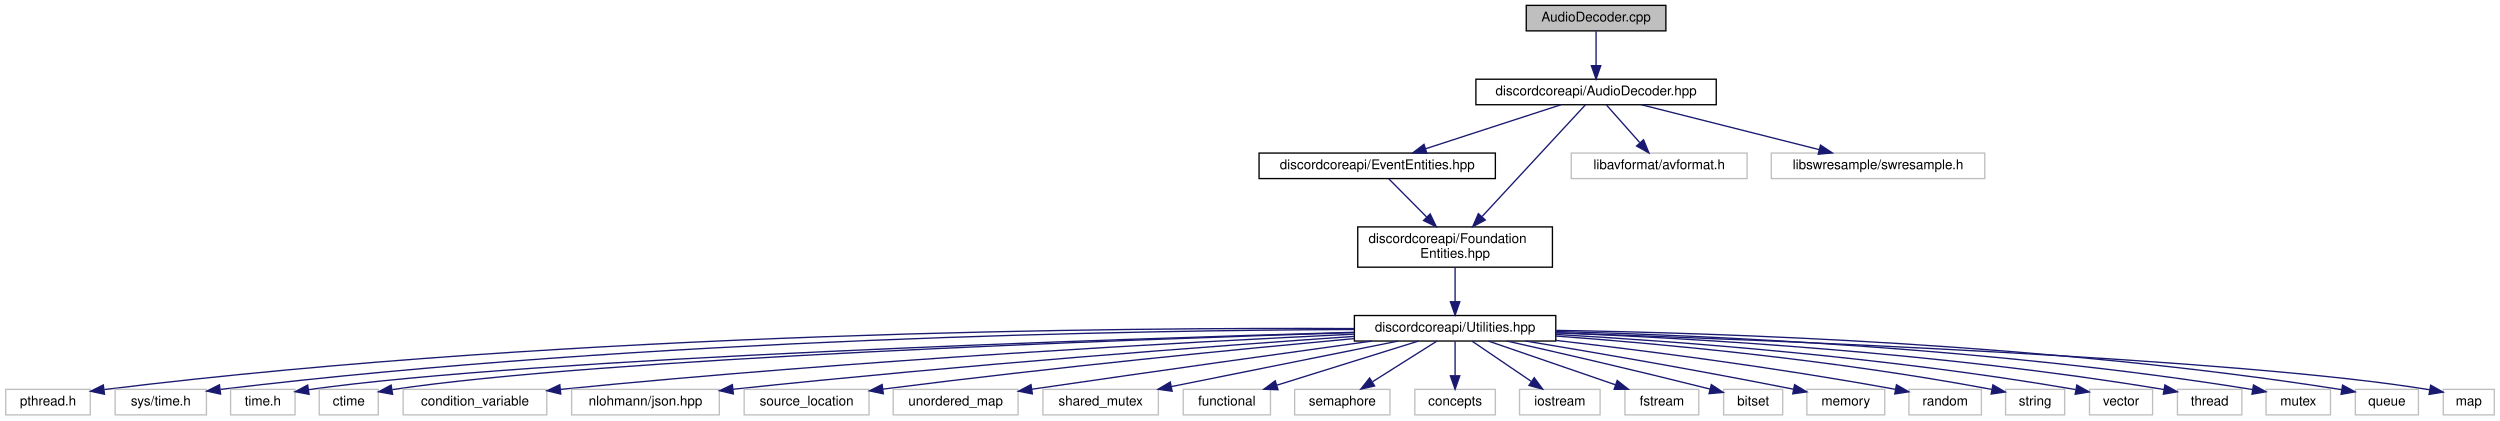
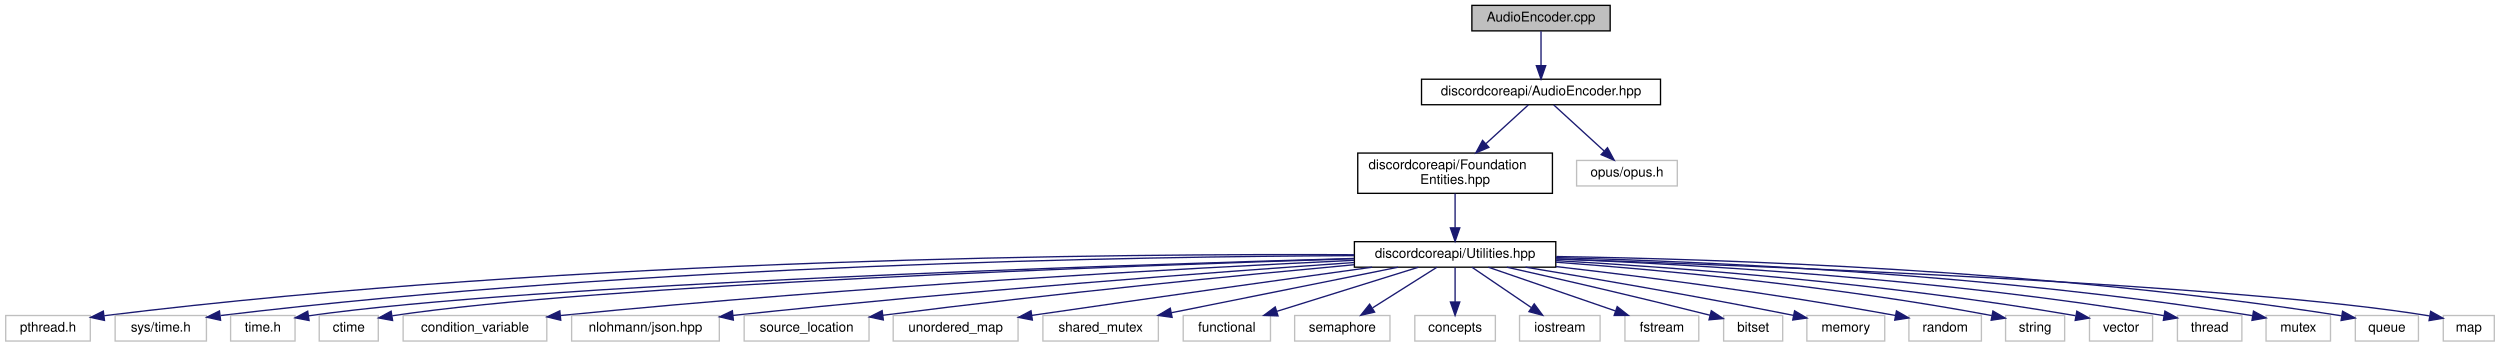
- <svg xmlns="http://www.w3.org/2000/svg" xmlns:xlink="http://www.w3.org/1999/xlink" width="1862pt" height="313pt" viewBox="0.00 0.00 1861.50 313.00">
-   <g id="graph0" class="graph" transform="scale(1 1) rotate(0) translate(4 309)">
+ <svg xmlns="http://www.w3.org/2000/svg" xmlns:xlink="http://www.w3.org/1999/xlink" width="1862pt" height="258pt" viewBox="0.00 0.00 1861.50 258.00">
+   <g id="graph0" class="graph" transform="scale(1 1) rotate(0) translate(4 254)">
    <g id="node1" class="node">
      <g id="a_node1">
        <a xlink:title=" ">
-           <polygon fill="#bfbfbf" stroke="black" points="1236.5,-305 1132.5,-305 1132.5,-286 1236.5,-286 1236.5,-305" />
-           <text text-anchor="middle" x="1184.5" y="-293" font-family="Helvetica,sans-Serif" font-size="10.00">AudioDecoder.cpp</text>
+           <polygon fill="#bfbfbf" stroke="black" points="1195,-250 1092,-250 1092,-231 1195,-231 1195,-250" />
+           <text text-anchor="middle" x="1143.5" y="-238" font-family="Helvetica,sans-Serif" font-size="10.00">AudioEncoder.cpp</text>
        </a>
      </g>
    </g>
    <g id="node2" class="node">
      <g id="a_node2">
-         <a xlink:href="../../dd/dd8/a00719.html" target="_top" xlink:title=" ">
-           <polygon fill="none" stroke="black" points="1274,-250 1095,-250 1095,-231 1274,-231 1274,-250" />
-           <text text-anchor="middle" x="1184.5" y="-238" font-family="Helvetica,sans-Serif" font-size="10.00">discordcoreapi/AudioDecoder.hpp</text>
+         <a xlink:href="../../df/df7/a00731.html" target="_top" xlink:title=" ">
+           <polygon fill="none" stroke="black" points="1232.5,-195 1054.5,-195 1054.5,-176 1232.5,-176 1232.5,-195" />
+           <text text-anchor="middle" x="1143.5" y="-183" font-family="Helvetica,sans-Serif" font-size="10.00">discordcoreapi/AudioEncoder.hpp</text>
        </a>
      </g>
    </g>
    <g id="edge1" class="edge">
-       <path fill="none" stroke="midnightblue" d="M1184.5,-285.75C1184.5,-278.8 1184.5,-268.85 1184.5,-260.13" />
-       <polygon fill="midnightblue" stroke="midnightblue" points="1188,-260.09 1184.5,-250.09 1181,-260.09 1188,-260.09" />
+       <path fill="none" stroke="midnightblue" d="M1143.5,-230.75C1143.5,-223.8 1143.5,-213.85 1143.5,-205.13" />
+       <polygon fill="midnightblue" stroke="midnightblue" points="1147,-205.09 1143.5,-195.09 1140,-205.09 1147,-205.09" />
    </g>
    <g id="node3" class="node">
      <g id="a_node3">
-         <a xlink:href="../../d2/d4a/a00758.html" target="_top" xlink:title=" ">
-           <polygon fill="none" stroke="black" points="1109.5,-195 933.5,-195 933.5,-176 1109.5,-176 1109.5,-195" />
-           <text text-anchor="middle" x="1021.5" y="-183" font-family="Helvetica,sans-Serif" font-size="10.00">discordcoreapi/EventEntities.hpp</text>
-         </a>
-       </g>
-     </g>
-     <g id="edge2" class="edge">
-       <path fill="none" stroke="midnightblue" d="M1158.31,-230.98C1131.06,-222.13 1088.2,-208.19 1057.72,-198.28" />
-       <polygon fill="midnightblue" stroke="midnightblue" points="1058.49,-194.85 1047.89,-195.08 1056.32,-201.5 1058.49,-194.85" />
-     </g>
-     <g id="node4" class="node">
-       <g id="a_node4">
-         <a xlink:href="../../db/d7c/a00722.html" target="_top" xlink:title=" ">
+         <a xlink:href="../../d1/d87/a00689.html" target="_top" xlink:title=" ">
          <polygon fill="none" stroke="black" points="1152,-140 1007,-140 1007,-110 1152,-110 1152,-140" />
          <text text-anchor="start" x="1015" y="-128" font-family="Helvetica,sans-Serif" font-size="10.00">discordcoreapi/Foundation</text>
          <text text-anchor="middle" x="1079.5" y="-117" font-family="Helvetica,sans-Serif" font-size="10.00">Entities.hpp</text>
        </a>
      </g>
    </g>
-     <g id="edge28" class="edge">
-       <path fill="none" stroke="midnightblue" d="M1176.61,-230.97C1160.43,-213.48 1123.05,-173.07 1099.67,-147.81" />
-       <polygon fill="midnightblue" stroke="midnightblue" points="1101.98,-145.14 1092.62,-140.18 1096.84,-149.9 1101.98,-145.14" />
-     </g>
-     <g id="node29" class="node">
-       <g id="a_node29">
-         <a xlink:title=" ">
-           <polygon fill="none" stroke="#bfbfbf" points="1297,-195 1166,-195 1166,-176 1297,-176 1297,-195" />
-           <text text-anchor="middle" x="1231.5" y="-183" font-family="Helvetica,sans-Serif" font-size="10.00">libavformat/avformat.h</text>
-         </a>
-       </g>
-     </g>
-     <g id="edge29" class="edge">
-       <path fill="none" stroke="midnightblue" d="M1192.26,-230.75C1198.97,-223.18 1208.84,-212.05 1217.01,-202.84" />
-       <polygon fill="midnightblue" stroke="midnightblue" points="1219.87,-204.89 1223.88,-195.09 1214.63,-200.25 1219.87,-204.89" />
-     </g>
-     <g id="node30" class="node">
-       <g id="a_node30">
-         <a xlink:title=" ">
-           <polygon fill="none" stroke="#bfbfbf" points="1474,-195 1315,-195 1315,-176 1474,-176 1474,-195" />
-           <text text-anchor="middle" x="1394.5" y="-183" font-family="Helvetica,sans-Serif" font-size="10.00">libswresample/swresample.h</text>
-         </a>
-       </g>
-     </g>
-     <g id="edge30" class="edge">
-       <path fill="none" stroke="midnightblue" d="M1218.24,-230.98C1254.18,-221.91 1311.22,-207.52 1350.63,-197.57" />
-       <polygon fill="midnightblue" stroke="midnightblue" points="1351.66,-200.92 1360.5,-195.08 1349.94,-194.14 1351.66,-200.92" />
+     <g id="edge2" class="edge">
+       <path fill="none" stroke="midnightblue" d="M1134.06,-175.87C1125.77,-168.3 1113.39,-156.98 1102.51,-147.04" />
+       <polygon fill="midnightblue" stroke="midnightblue" points="1104.68,-144.28 1094.94,-140.11 1099.96,-149.44 1104.68,-144.28" />
+     </g>
+     <g id="node28" class="node">
+       <g id="a_node28">
+         <a xlink:title=" ">
+           <polygon fill="none" stroke="#bfbfbf" points="1245,-134.5 1170,-134.5 1170,-115.5 1245,-115.5 1245,-134.5" />
+           <text text-anchor="middle" x="1207.5" y="-122.5" font-family="Helvetica,sans-Serif" font-size="10.00">opus/opus.h</text>
+         </a>
+       </g>
+     </g>
+     <g id="edge27" class="edge">
+       <path fill="none" stroke="midnightblue" d="M1152.94,-175.87C1162.77,-166.88 1178.39,-152.61 1190.39,-141.64" />
+       <polygon fill="midnightblue" stroke="midnightblue" points="1193,-144 1198.02,-134.67 1188.28,-138.83 1193,-144" />
+     </g>
+     <g id="node4" class="node">
+       <g id="a_node4">
+         <a xlink:href="../../d4/deb/a00710.html" target="_top" xlink:title=" ">
+           <polygon fill="none" stroke="black" points="1154.5,-74 1004.5,-74 1004.5,-55 1154.5,-55 1154.5,-74" />
+           <text text-anchor="middle" x="1079.5" y="-62" font-family="Helvetica,sans-Serif" font-size="10.00">discordcoreapi/Utilities.hpp</text>
+         </a>
+       </g>
    </g>
    <g id="edge3" class="edge">
-       <path fill="none" stroke="midnightblue" d="M1030.06,-175.87C1037.49,-168.37 1048.57,-157.2 1058.36,-147.33" />
-       <polygon fill="midnightblue" stroke="midnightblue" points="1060.95,-149.68 1065.51,-140.11 1055.98,-144.75 1060.95,-149.68" />
+       <path fill="none" stroke="midnightblue" d="M1079.5,-109.84C1079.5,-102.21 1079.5,-92.7 1079.5,-84.45" />
+       <polygon fill="midnightblue" stroke="midnightblue" points="1083,-84.27 1079.5,-74.27 1076,-84.27 1083,-84.27" />
    </g>
    <g id="node5" class="node">
      <g id="a_node5">
-         <a xlink:href="../../d1/d87/a00689.html" target="_top" xlink:title=" ">
-           <polygon fill="none" stroke="black" points="1154.5,-74 1004.5,-74 1004.5,-55 1154.5,-55 1154.5,-74" />
-           <text text-anchor="middle" x="1079.5" y="-62" font-family="Helvetica,sans-Serif" font-size="10.00">discordcoreapi/Utilities.hpp</text>
+         <a xlink:title=" ">
+           <polygon fill="none" stroke="#bfbfbf" points="63,-19 0,-19 0,0 63,0 63,-19" />
+           <text text-anchor="middle" x="31.5" y="-7" font-family="Helvetica,sans-Serif" font-size="10.00">pthread.h</text>
        </a>
      </g>
    </g>
    <g id="edge4" class="edge">
-       <path fill="none" stroke="midnightblue" d="M1079.5,-109.84C1079.5,-102.21 1079.5,-92.7 1079.5,-84.45" />
-       <polygon fill="midnightblue" stroke="midnightblue" points="1083,-84.27 1079.5,-74.27 1076,-84.27 1083,-84.27" />
+       <path fill="none" stroke="midnightblue" d="M1004.31,-64.28C838.04,-65.12 426.64,-62.31 73.37,-18.86" />
+       <polygon fill="midnightblue" stroke="midnightblue" points="73.56,-15.36 63.2,-17.6 72.69,-22.3 73.56,-15.36" />
    </g>
    <g id="node6" class="node">
      <g id="a_node6">
        <a xlink:title=" ">
-           <polygon fill="none" stroke="#bfbfbf" points="63,-19 0,-19 0,0 63,0 63,-19" />
-           <text text-anchor="middle" x="31.5" y="-7" font-family="Helvetica,sans-Serif" font-size="10.00">pthread.h</text>
+           <polygon fill="none" stroke="#bfbfbf" points="149.5,-19 81.5,-19 81.5,0 149.5,0 149.5,-19" />
+           <text text-anchor="middle" x="115.5" y="-7" font-family="Helvetica,sans-Serif" font-size="10.00">sys/time.h</text>
        </a>
      </g>
    </g>
    <g id="edge5" class="edge">
-       <path fill="none" stroke="midnightblue" d="M1004.31,-64.28C838.04,-65.12 426.64,-62.31 73.37,-18.86" />
-       <polygon fill="midnightblue" stroke="midnightblue" points="73.56,-15.36 63.2,-17.6 72.69,-22.3 73.56,-15.36" />
+       <path fill="none" stroke="midnightblue" d="M1004.27,-63.6C848.44,-62.99 478.98,-57.34 160.07,-18.99" />
+       <polygon fill="midnightblue" stroke="midnightblue" points="160.04,-15.46 149.69,-17.73 159.2,-22.41 160.04,-15.46" />
    </g>
    <g id="node7" class="node">
      <g id="a_node7">
        <a xlink:title=" ">
-           <polygon fill="none" stroke="#bfbfbf" points="149.5,-19 81.5,-19 81.5,0 149.5,0 149.5,-19" />
-           <text text-anchor="middle" x="115.5" y="-7" font-family="Helvetica,sans-Serif" font-size="10.00">sys/time.h</text>
+           <polygon fill="none" stroke="#bfbfbf" points="215.5,-19 167.5,-19 167.5,0 215.5,0 215.5,-19" />
+           <text text-anchor="middle" x="191.5" y="-7" font-family="Helvetica,sans-Serif" font-size="10.00">time.h</text>
        </a>
      </g>
    </g>
    <g id="edge6" class="edge">
-       <path fill="none" stroke="midnightblue" d="M1004.27,-63.6C848.44,-62.99 478.98,-57.34 160.07,-18.99" />
-       <polygon fill="midnightblue" stroke="midnightblue" points="160.04,-15.46 149.69,-17.73 159.2,-22.41 160.04,-15.46" />
+       <path fill="none" stroke="midnightblue" d="M1004.24,-61.52C828.11,-56.56 392.09,-42.46 225.63,-18.78" />
+       <polygon fill="midnightblue" stroke="midnightblue" points="225.94,-15.29 215.54,-17.28 224.91,-22.21 225.94,-15.29" />
    </g>
    <g id="node8" class="node">
      <g id="a_node8">
        <a xlink:title=" ">
-           <polygon fill="none" stroke="#bfbfbf" points="215.5,-19 167.5,-19 167.5,0 215.5,0 215.5,-19" />
-           <text text-anchor="middle" x="191.5" y="-7" font-family="Helvetica,sans-Serif" font-size="10.00">time.h</text>
+           <polygon fill="none" stroke="#bfbfbf" points="277.5,-19 233.5,-19 233.5,0 277.5,0 277.5,-19" />
+           <text text-anchor="middle" x="255.5" y="-7" font-family="Helvetica,sans-Serif" font-size="10.00">ctime</text>
        </a>
      </g>
    </g>
    <g id="edge7" class="edge">
-       <path fill="none" stroke="midnightblue" d="M1004.24,-61.52C828.11,-56.56 392.09,-42.46 225.63,-18.78" />
-       <polygon fill="midnightblue" stroke="midnightblue" points="225.94,-15.29 215.54,-17.28 224.91,-22.21 225.94,-15.29" />
+       <path fill="none" stroke="midnightblue" d="M1004.36,-61.31C837.95,-56.15 441.6,-41.99 287.93,-18.81" />
+       <polygon fill="midnightblue" stroke="midnightblue" points="288.15,-15.3 277.73,-17.2 287.06,-22.22 288.15,-15.3" />
    </g>
    <g id="node9" class="node">
      <g id="a_node9">
        <a xlink:title=" ">
-           <polygon fill="none" stroke="#bfbfbf" points="277.5,-19 233.5,-19 233.5,0 277.5,0 277.5,-19" />
-           <text text-anchor="middle" x="255.5" y="-7" font-family="Helvetica,sans-Serif" font-size="10.00">ctime</text>
+           <polygon fill="none" stroke="#bfbfbf" points="403,-19 296,-19 296,0 403,0 403,-19" />
+           <text text-anchor="middle" x="349.5" y="-7" font-family="Helvetica,sans-Serif" font-size="10.00">condition_variable</text>
        </a>
      </g>
    </g>
    <g id="edge8" class="edge">
-       <path fill="none" stroke="midnightblue" d="M1004.36,-61.31C837.95,-56.15 441.6,-41.99 287.93,-18.81" />
-       <polygon fill="midnightblue" stroke="midnightblue" points="288.15,-15.3 277.73,-17.2 287.06,-22.22 288.15,-15.3" />
+       <path fill="none" stroke="midnightblue" d="M1004.34,-60.14C882.56,-54.34 634.36,-40.98 413.26,-19" />
+       <polygon fill="midnightblue" stroke="midnightblue" points="413.39,-15.5 403.09,-17.98 412.69,-22.46 413.39,-15.5" />
    </g>
    <g id="node10" class="node">
      <g id="a_node10">
        <a xlink:title=" ">
-           <polygon fill="none" stroke="#bfbfbf" points="403,-19 296,-19 296,0 403,0 403,-19" />
-           <text text-anchor="middle" x="349.5" y="-7" font-family="Helvetica,sans-Serif" font-size="10.00">condition_variable</text>
+           <polygon fill="none" stroke="#bfbfbf" points="531.5,-19 421.5,-19 421.5,0 531.5,0 531.5,-19" />
+           <text text-anchor="middle" x="476.5" y="-7" font-family="Helvetica,sans-Serif" font-size="10.00">nlohmann/json.hpp</text>
        </a>
      </g>
    </g>
    <g id="edge9" class="edge">
-       <path fill="none" stroke="midnightblue" d="M1004.34,-60.14C882.56,-54.34 634.36,-40.98 413.26,-19" />
-       <polygon fill="midnightblue" stroke="midnightblue" points="413.39,-15.5 403.09,-17.98 412.69,-22.46 413.39,-15.5" />
+       <path fill="none" stroke="midnightblue" d="M1004.4,-58.48C902.13,-51.39 713.11,-37.33 541.6,-19.07" />
+       <polygon fill="midnightblue" stroke="midnightblue" points="541.95,-15.59 531.64,-18 541.21,-22.55 541.95,-15.59" />
    </g>
    <g id="node11" class="node">
      <g id="a_node11">
        <a xlink:title=" ">
-           <polygon fill="none" stroke="#bfbfbf" points="531.5,-19 421.5,-19 421.5,0 531.5,0 531.5,-19" />
-           <text text-anchor="middle" x="476.5" y="-7" font-family="Helvetica,sans-Serif" font-size="10.00">nlohmann/json.hpp</text>
+           <polygon fill="none" stroke="#bfbfbf" points="643,-19 550,-19 550,0 643,0 643,-19" />
+           <text text-anchor="middle" x="596.5" y="-7" font-family="Helvetica,sans-Serif" font-size="10.00">source_location</text>
        </a>
      </g>
    </g>
    <g id="edge10" class="edge">
-       <path fill="none" stroke="midnightblue" d="M1004.4,-58.48C902.13,-51.39 713.11,-37.33 541.6,-19.07" />
-       <polygon fill="midnightblue" stroke="midnightblue" points="541.95,-15.59 531.64,-18 541.21,-22.55 541.95,-15.59" />
+       <path fill="none" stroke="midnightblue" d="M1004.37,-56.83C920.98,-49.17 782.13,-35.64 653.33,-19.18" />
+       <polygon fill="midnightblue" stroke="midnightblue" points="653.65,-15.7 643.29,-17.89 652.76,-22.64 653.65,-15.7" />
    </g>
    <g id="node12" class="node">
      <g id="a_node12">
        <a xlink:title=" ">
-           <polygon fill="none" stroke="#bfbfbf" points="643,-19 550,-19 550,0 643,0 643,-19" />
-           <text text-anchor="middle" x="596.5" y="-7" font-family="Helvetica,sans-Serif" font-size="10.00">source_location</text>
+           <polygon fill="none" stroke="#bfbfbf" points="754,-19 661,-19 661,0 754,0 754,-19" />
+           <text text-anchor="middle" x="707.5" y="-7" font-family="Helvetica,sans-Serif" font-size="10.00">unordered_map</text>
        </a>
      </g>
    </g>
    <g id="edge11" class="edge">
-       <path fill="none" stroke="midnightblue" d="M1004.37,-56.83C920.98,-49.17 782.13,-35.64 653.33,-19.18" />
-       <polygon fill="midnightblue" stroke="midnightblue" points="653.65,-15.7 643.29,-17.89 652.76,-22.64 653.65,-15.7" />
+       <path fill="none" stroke="midnightblue" d="M1017.71,-55C956.17,-46.49 858.7,-32.88 764.26,-19.1" />
+       <polygon fill="midnightblue" stroke="midnightblue" points="764.65,-15.62 754.25,-17.63 763.63,-22.54 764.65,-15.62" />
    </g>
    <g id="node13" class="node">
      <g id="a_node13">
        <a xlink:title=" ">
-           <polygon fill="none" stroke="#bfbfbf" points="754,-19 661,-19 661,0 754,0 754,-19" />
-           <text text-anchor="middle" x="707.5" y="-7" font-family="Helvetica,sans-Serif" font-size="10.00">unordered_map</text>
+           <polygon fill="none" stroke="#bfbfbf" points="858.5,-19 772.5,-19 772.5,0 858.5,0 858.5,-19" />
+           <text text-anchor="middle" x="815.5" y="-7" font-family="Helvetica,sans-Serif" font-size="10.00">shared_mutex</text>
        </a>
      </g>
    </g>
    <g id="edge12" class="edge">
-       <path fill="none" stroke="midnightblue" d="M1017.71,-55C956.17,-46.49 858.7,-32.88 764.26,-19.1" />
-       <polygon fill="midnightblue" stroke="midnightblue" points="764.65,-15.62 754.25,-17.63 763.63,-22.54 764.65,-15.62" />
+       <path fill="none" stroke="midnightblue" d="M1037.08,-54.98C991.13,-45.76 917.75,-31.03 868.15,-21.07" />
+       <polygon fill="midnightblue" stroke="midnightblue" points="868.74,-17.62 858.25,-19.08 867.36,-24.48 868.74,-17.62" />
    </g>
    <g id="node14" class="node">
      <g id="a_node14">
        <a xlink:title=" ">
-           <polygon fill="none" stroke="#bfbfbf" points="858.5,-19 772.5,-19 772.5,0 858.5,0 858.5,-19" />
-           <text text-anchor="middle" x="815.5" y="-7" font-family="Helvetica,sans-Serif" font-size="10.00">shared_mutex</text>
+           <polygon fill="none" stroke="#bfbfbf" points="942,-19 877,-19 877,0 942,0 942,-19" />
+           <text text-anchor="middle" x="909.5" y="-7" font-family="Helvetica,sans-Serif" font-size="10.00">functional</text>
        </a>
      </g>
    </g>
    <g id="edge13" class="edge">
-       <path fill="none" stroke="midnightblue" d="M1037.08,-54.98C991.13,-45.76 917.75,-31.03 868.15,-21.07" />
-       <polygon fill="midnightblue" stroke="midnightblue" points="868.74,-17.62 858.25,-19.08 867.36,-24.48 868.74,-17.62" />
+       <path fill="none" stroke="midnightblue" d="M1052.19,-54.98C1023.65,-46.09 978.67,-32.07 946.86,-22.15" />
+       <polygon fill="midnightblue" stroke="midnightblue" points="947.62,-18.72 937.03,-19.08 945.53,-25.4 947.62,-18.72" />
    </g>
    <g id="node15" class="node">
      <g id="a_node15">
        <a xlink:title=" ">
-           <polygon fill="none" stroke="#bfbfbf" points="942,-19 877,-19 877,0 942,0 942,-19" />
-           <text text-anchor="middle" x="909.5" y="-7" font-family="Helvetica,sans-Serif" font-size="10.00">functional</text>
+           <polygon fill="none" stroke="#bfbfbf" points="1031,-19 960,-19 960,0 1031,0 1031,-19" />
+           <text text-anchor="middle" x="995.5" y="-7" font-family="Helvetica,sans-Serif" font-size="10.00">semaphore</text>
        </a>
      </g>
    </g>
    <g id="edge14" class="edge">
-       <path fill="none" stroke="midnightblue" d="M1052.19,-54.98C1023.65,-46.09 978.67,-32.07 946.86,-22.15" />
-       <polygon fill="midnightblue" stroke="midnightblue" points="947.62,-18.72 937.03,-19.08 945.53,-25.4 947.62,-18.72" />
+       <path fill="none" stroke="midnightblue" d="M1066,-54.98C1053.1,-46.84 1033.4,-34.41 1018.1,-24.76" />
+       <polygon fill="midnightblue" stroke="midnightblue" points="1019.57,-21.55 1009.24,-19.17 1015.83,-27.47 1019.57,-21.55" />
    </g>
    <g id="node16" class="node">
      <g id="a_node16">
        <a xlink:title=" ">
-           <polygon fill="none" stroke="#bfbfbf" points="1031,-19 960,-19 960,0 1031,0 1031,-19" />
-           <text text-anchor="middle" x="995.5" y="-7" font-family="Helvetica,sans-Serif" font-size="10.00">semaphore</text>
+           <polygon fill="none" stroke="#bfbfbf" points="1109.5,-19 1049.5,-19 1049.5,0 1109.5,0 1109.5,-19" />
+           <text text-anchor="middle" x="1079.5" y="-7" font-family="Helvetica,sans-Serif" font-size="10.00">concepts</text>
        </a>
      </g>
    </g>
    <g id="edge15" class="edge">
-       <path fill="none" stroke="midnightblue" d="M1066,-54.98C1053.1,-46.84 1033.4,-34.41 1018.1,-24.76" />
-       <polygon fill="midnightblue" stroke="midnightblue" points="1019.57,-21.55 1009.24,-19.17 1015.83,-27.47 1019.57,-21.55" />
+       <path fill="none" stroke="midnightblue" d="M1079.5,-54.75C1079.5,-47.8 1079.5,-37.85 1079.5,-29.13" />
+       <polygon fill="midnightblue" stroke="midnightblue" points="1083,-29.09 1079.5,-19.09 1076,-29.09 1083,-29.09" />
    </g>
    <g id="node17" class="node">
      <g id="a_node17">
        <a xlink:title=" ">
-           <polygon fill="none" stroke="#bfbfbf" points="1109.5,-19 1049.5,-19 1049.5,0 1109.5,0 1109.5,-19" />
-           <text text-anchor="middle" x="1079.5" y="-7" font-family="Helvetica,sans-Serif" font-size="10.00">concepts</text>
+           <polygon fill="none" stroke="#bfbfbf" points="1187.5,-19 1127.5,-19 1127.5,0 1187.5,0 1187.5,-19" />
+           <text text-anchor="middle" x="1157.5" y="-7" font-family="Helvetica,sans-Serif" font-size="10.00">iostream</text>
        </a>
      </g>
    </g>
    <g id="edge16" class="edge">
-       <path fill="none" stroke="midnightblue" d="M1079.5,-54.75C1079.5,-47.8 1079.5,-37.85 1079.5,-29.13" />
-       <polygon fill="midnightblue" stroke="midnightblue" points="1083,-29.09 1079.5,-19.09 1076,-29.09 1083,-29.09" />
+       <path fill="none" stroke="midnightblue" d="M1092.03,-54.98C1103.9,-46.92 1121.96,-34.65 1136.11,-25.03" />
+       <polygon fill="midnightblue" stroke="midnightblue" points="1138.44,-27.69 1144.74,-19.17 1134.5,-21.9 1138.44,-27.69" />
    </g>
    <g id="node18" class="node">
      <g id="a_node18">
        <a xlink:title=" ">
-           <polygon fill="none" stroke="#bfbfbf" points="1187.5,-19 1127.5,-19 1127.5,0 1187.5,0 1187.5,-19" />
-           <text text-anchor="middle" x="1157.5" y="-7" font-family="Helvetica,sans-Serif" font-size="10.00">iostream</text>
+           <polygon fill="none" stroke="#bfbfbf" points="1261,-19 1206,-19 1206,0 1261,0 1261,-19" />
+           <text text-anchor="middle" x="1233.5" y="-7" font-family="Helvetica,sans-Serif" font-size="10.00">fstream</text>
        </a>
      </g>
    </g>
    <g id="edge17" class="edge">
-       <path fill="none" stroke="midnightblue" d="M1092.03,-54.98C1103.9,-46.92 1121.96,-34.65 1136.11,-25.03" />
-       <polygon fill="midnightblue" stroke="midnightblue" points="1138.44,-27.69 1144.74,-19.17 1134.5,-21.9 1138.44,-27.69" />
+       <path fill="none" stroke="midnightblue" d="M1104.24,-54.98C1129.87,-46.16 1170.13,-32.31 1198.91,-22.41" />
+       <polygon fill="midnightblue" stroke="midnightblue" points="1200.25,-25.65 1208.56,-19.08 1197.97,-19.03 1200.25,-25.65" />
    </g>
    <g id="node19" class="node">
      <g id="a_node19">
        <a xlink:title=" ">
-           <polygon fill="none" stroke="#bfbfbf" points="1261,-19 1206,-19 1206,0 1261,0 1261,-19" />
-           <text text-anchor="middle" x="1233.5" y="-7" font-family="Helvetica,sans-Serif" font-size="10.00">fstream</text>
+           <polygon fill="none" stroke="#bfbfbf" points="1323.5,-19 1279.5,-19 1279.5,0 1323.5,0 1323.5,-19" />
+           <text text-anchor="middle" x="1301.5" y="-7" font-family="Helvetica,sans-Serif" font-size="10.00">bitset</text>
        </a>
      </g>
    </g>
    <g id="edge18" class="edge">
-       <path fill="none" stroke="midnightblue" d="M1104.24,-54.98C1129.87,-46.16 1170.13,-32.31 1198.91,-22.41" />
-       <polygon fill="midnightblue" stroke="midnightblue" points="1200.25,-25.65 1208.56,-19.08 1197.97,-19.03 1200.25,-25.65" />
+       <path fill="none" stroke="midnightblue" d="M1118.02,-54.99C1154.63,-46.79 1211.47,-33.8 1269.48,-19.19" />
+       <polygon fill="midnightblue" stroke="midnightblue" points="1270.34,-22.58 1279.18,-16.73 1268.62,-15.79 1270.34,-22.58" />
    </g>
    <g id="node20" class="node">
      <g id="a_node20">
        <a xlink:title=" ">
-           <polygon fill="none" stroke="#bfbfbf" points="1323.5,-19 1279.5,-19 1279.5,0 1323.5,0 1323.5,-19" />
-           <text text-anchor="middle" x="1301.5" y="-7" font-family="Helvetica,sans-Serif" font-size="10.00">bitset</text>
+           <polygon fill="none" stroke="#bfbfbf" points="1399.5,-19 1341.5,-19 1341.5,0 1399.5,0 1399.5,-19" />
+           <text text-anchor="middle" x="1370.5" y="-7" font-family="Helvetica,sans-Serif" font-size="10.00">memory</text>
        </a>
      </g>
    </g>
    <g id="edge19" class="edge">
-       <path fill="none" stroke="midnightblue" d="M1118.02,-54.99C1154.63,-46.79 1211.47,-33.8 1269.48,-19.19" />
-       <polygon fill="midnightblue" stroke="midnightblue" points="1270.34,-22.58 1279.18,-16.73 1268.62,-15.79 1270.34,-22.58" />
+       <path fill="none" stroke="midnightblue" d="M1131.96,-55C1181.02,-46.88 1256.56,-33.97 1331.41,-19.14" />
+       <polygon fill="midnightblue" stroke="midnightblue" points="1332.36,-22.52 1341.48,-17.13 1330.99,-15.66 1332.36,-22.52" />
    </g>
    <g id="node21" class="node">
      <g id="a_node21">
        <a xlink:title=" ">
-           <polygon fill="none" stroke="#bfbfbf" points="1399.5,-19 1341.5,-19 1341.5,0 1399.5,0 1399.5,-19" />
-           <text text-anchor="middle" x="1370.5" y="-7" font-family="Helvetica,sans-Serif" font-size="10.00">memory</text>
+           <polygon fill="none" stroke="#bfbfbf" points="1471.5,-19 1417.5,-19 1417.5,0 1471.5,0 1471.5,-19" />
+           <text text-anchor="middle" x="1444.5" y="-7" font-family="Helvetica,sans-Serif" font-size="10.00">random</text>
        </a>
      </g>
    </g>
    <g id="edge20" class="edge">
-       <path fill="none" stroke="midnightblue" d="M1131.96,-55C1181.02,-46.88 1256.56,-33.97 1331.41,-19.14" />
-       <polygon fill="midnightblue" stroke="midnightblue" points="1332.36,-22.52 1341.48,-17.13 1330.99,-15.66 1332.36,-22.52" />
+       <path fill="none" stroke="midnightblue" d="M1154.64,-55.45C1219.18,-48.05 1314.91,-35.92 1407.34,-19.05" />
+       <polygon fill="midnightblue" stroke="midnightblue" points="1408.24,-22.45 1417.43,-17.19 1406.96,-15.56 1408.24,-22.45" />
    </g>
    <g id="node22" class="node">
      <g id="a_node22">
        <a xlink:title=" ">
-           <polygon fill="none" stroke="#bfbfbf" points="1471.5,-19 1417.5,-19 1417.5,0 1471.5,0 1471.5,-19" />
-           <text text-anchor="middle" x="1444.5" y="-7" font-family="Helvetica,sans-Serif" font-size="10.00">random</text>
+           <polygon fill="none" stroke="#bfbfbf" points="1533.5,-19 1489.5,-19 1489.5,0 1533.5,0 1533.5,-19" />
+           <text text-anchor="middle" x="1511.5" y="-7" font-family="Helvetica,sans-Serif" font-size="10.00">string</text>
        </a>
      </g>
    </g>
    <g id="edge21" class="edge">
-       <path fill="none" stroke="midnightblue" d="M1154.64,-55.45C1219.18,-48.05 1314.91,-35.92 1407.34,-19.05" />
-       <polygon fill="midnightblue" stroke="midnightblue" points="1408.24,-22.45 1417.43,-17.19 1406.96,-15.56 1408.24,-22.45" />
+       <path fill="none" stroke="midnightblue" d="M1154.67,-58.7C1233.43,-52.87 1360.82,-41.19 1479.28,-18.95" />
+       <polygon fill="midnightblue" stroke="midnightblue" points="1480.08,-22.36 1489.25,-17.05 1478.77,-15.49 1480.08,-22.36" />
    </g>
    <g id="node23" class="node">
      <g id="a_node23">
        <a xlink:title=" ">
-           <polygon fill="none" stroke="#bfbfbf" points="1533.5,-19 1489.5,-19 1489.5,0 1533.5,0 1533.5,-19" />
-           <text text-anchor="middle" x="1511.5" y="-7" font-family="Helvetica,sans-Serif" font-size="10.00">string</text>
+           <polygon fill="none" stroke="#bfbfbf" points="1599,-19 1552,-19 1552,0 1599,0 1599,-19" />
+           <text text-anchor="middle" x="1575.5" y="-7" font-family="Helvetica,sans-Serif" font-size="10.00">vector</text>
        </a>
      </g>
    </g>
    <g id="edge22" class="edge">
-       <path fill="none" stroke="midnightblue" d="M1154.67,-58.7C1233.43,-52.87 1360.82,-41.19 1479.28,-18.95" />
-       <polygon fill="midnightblue" stroke="midnightblue" points="1480.08,-22.36 1489.25,-17.05 1478.77,-15.49 1480.08,-22.36" />
+       <path fill="none" stroke="midnightblue" d="M1154.56,-59.9C1244.39,-54.78 1399.42,-43.38 1541.59,-18.86" />
+       <polygon fill="midnightblue" stroke="midnightblue" points="1542.56,-22.25 1551.8,-17.08 1541.35,-15.35 1542.56,-22.25" />
    </g>
    <g id="node24" class="node">
      <g id="a_node24">
        <a xlink:title=" ">
-           <polygon fill="none" stroke="#bfbfbf" points="1599,-19 1552,-19 1552,0 1599,0 1599,-19" />
-           <text text-anchor="middle" x="1575.5" y="-7" font-family="Helvetica,sans-Serif" font-size="10.00">vector</text>
+           <polygon fill="none" stroke="#bfbfbf" points="1665.5,-19 1617.5,-19 1617.5,0 1665.5,0 1665.5,-19" />
+           <text text-anchor="middle" x="1641.5" y="-7" font-family="Helvetica,sans-Serif" font-size="10.00">thread</text>
        </a>
      </g>
    </g>
    <g id="edge23" class="edge">
-       <path fill="none" stroke="midnightblue" d="M1154.56,-59.9C1244.39,-54.78 1399.42,-43.38 1541.59,-18.86" />
-       <polygon fill="midnightblue" stroke="midnightblue" points="1542.56,-22.25 1551.8,-17.08 1541.35,-15.35 1542.56,-22.25" />
+       <path fill="none" stroke="midnightblue" d="M1154.9,-61.14C1255.96,-57.1 1440.94,-46.58 1607.52,-18.87" />
+       <polygon fill="midnightblue" stroke="midnightblue" points="1608.17,-22.31 1617.45,-17.19 1607.01,-15.41 1608.17,-22.31" />
    </g>
    <g id="node25" class="node">
      <g id="a_node25">
        <a xlink:title=" ">
-           <polygon fill="none" stroke="#bfbfbf" points="1665.5,-19 1617.5,-19 1617.5,0 1665.5,0 1665.5,-19" />
-           <text text-anchor="middle" x="1641.5" y="-7" font-family="Helvetica,sans-Serif" font-size="10.00">thread</text>
+           <polygon fill="none" stroke="#bfbfbf" points="1731.5,-19 1683.5,-19 1683.5,0 1731.5,0 1731.5,-19" />
+           <text text-anchor="middle" x="1707.5" y="-7" font-family="Helvetica,sans-Serif" font-size="10.00">mutex</text>
        </a>
      </g>
    </g>
    <g id="edge24" class="edge">
-       <path fill="none" stroke="midnightblue" d="M1154.9,-61.14C1255.96,-57.1 1440.94,-46.58 1607.52,-18.87" />
-       <polygon fill="midnightblue" stroke="midnightblue" points="1608.17,-22.31 1617.45,-17.19 1607.01,-15.41 1608.17,-22.31" />
+       <path fill="none" stroke="midnightblue" d="M1154.68,-62.14C1266.12,-59.19 1481.72,-49.86 1673.47,-18.86" />
+       <polygon fill="midnightblue" stroke="midnightblue" points="1674.15,-22.29 1683.45,-17.22 1673.02,-15.38 1674.15,-22.29" />
    </g>
    <g id="node26" class="node">
      <g id="a_node26">
        <a xlink:title=" ">
-           <polygon fill="none" stroke="#bfbfbf" points="1731.5,-19 1683.5,-19 1683.5,0 1731.5,0 1731.5,-19" />
-           <text text-anchor="middle" x="1707.5" y="-7" font-family="Helvetica,sans-Serif" font-size="10.00">mutex</text>
+           <polygon fill="none" stroke="#bfbfbf" points="1797,-19 1750,-19 1750,0 1797,0 1797,-19" />
+           <text text-anchor="middle" x="1773.5" y="-7" font-family="Helvetica,sans-Serif" font-size="10.00">queue</text>
        </a>
      </g>
    </g>
    <g id="edge25" class="edge">
-       <path fill="none" stroke="midnightblue" d="M1154.68,-62.14C1266.12,-59.19 1481.72,-49.86 1673.47,-18.86" />
-       <polygon fill="midnightblue" stroke="midnightblue" points="1674.15,-22.29 1683.45,-17.22 1673.02,-15.38 1674.15,-22.29" />
+       <path fill="none" stroke="midnightblue" d="M1154.85,-62.94C1276.23,-61.05 1522.54,-53.12 1739.82,-18.76" />
+       <polygon fill="midnightblue" stroke="midnightblue" points="1740.5,-22.2 1749.82,-17.16 1739.39,-15.29 1740.5,-22.2" />
    </g>
    <g id="node27" class="node">
      <g id="a_node27">
        <a xlink:title=" ">
-           <polygon fill="none" stroke="#bfbfbf" points="1797,-19 1750,-19 1750,0 1797,0 1797,-19" />
-           <text text-anchor="middle" x="1773.5" y="-7" font-family="Helvetica,sans-Serif" font-size="10.00">queue</text>
-         </a>
-       </g>
-     </g>
-     <g id="edge26" class="edge">
-       <path fill="none" stroke="midnightblue" d="M1154.85,-62.94C1276.23,-61.05 1522.54,-53.12 1739.82,-18.76" />
-       <polygon fill="midnightblue" stroke="midnightblue" points="1740.5,-22.2 1749.82,-17.16 1739.39,-15.29 1740.5,-22.2" />
-     </g>
-     <g id="node28" class="node">
-       <g id="a_node28">
-         <a xlink:title=" ">
          <polygon fill="none" stroke="#bfbfbf" points="1853.5,-19 1815.5,-19 1815.5,0 1853.5,0 1853.5,-19" />
          <text text-anchor="middle" x="1834.5" y="-7" font-family="Helvetica,sans-Serif" font-size="10.00">map</text>
        </a>
      </g>
    </g>
-     <g id="edge27" class="edge">
+     <g id="edge26" class="edge">
      <path fill="none" stroke="midnightblue" d="M1154.66,-61.13C1310.48,-55.85 1665.18,-41.9 1805.26,-18.71" />
      <polygon fill="midnightblue" stroke="midnightblue" points="1806.11,-22.12 1815.36,-16.95 1804.91,-15.22 1806.11,-22.12" />
    </g>
  </g>
</svg>
